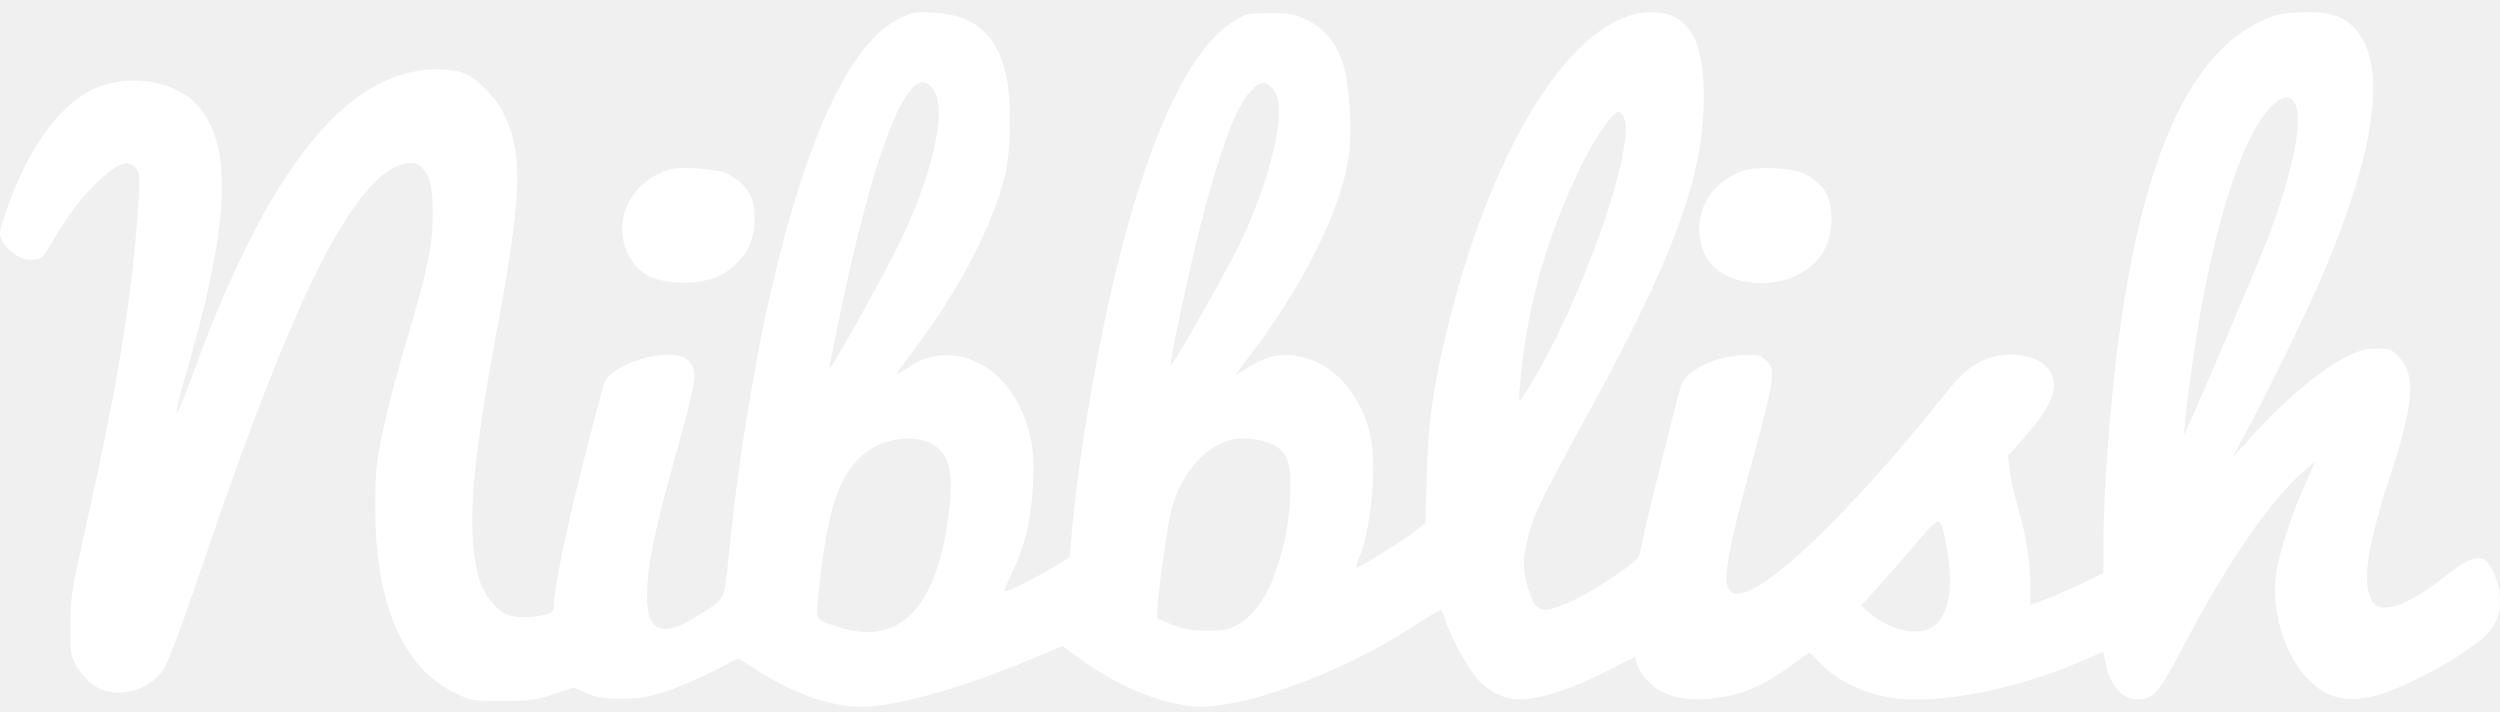
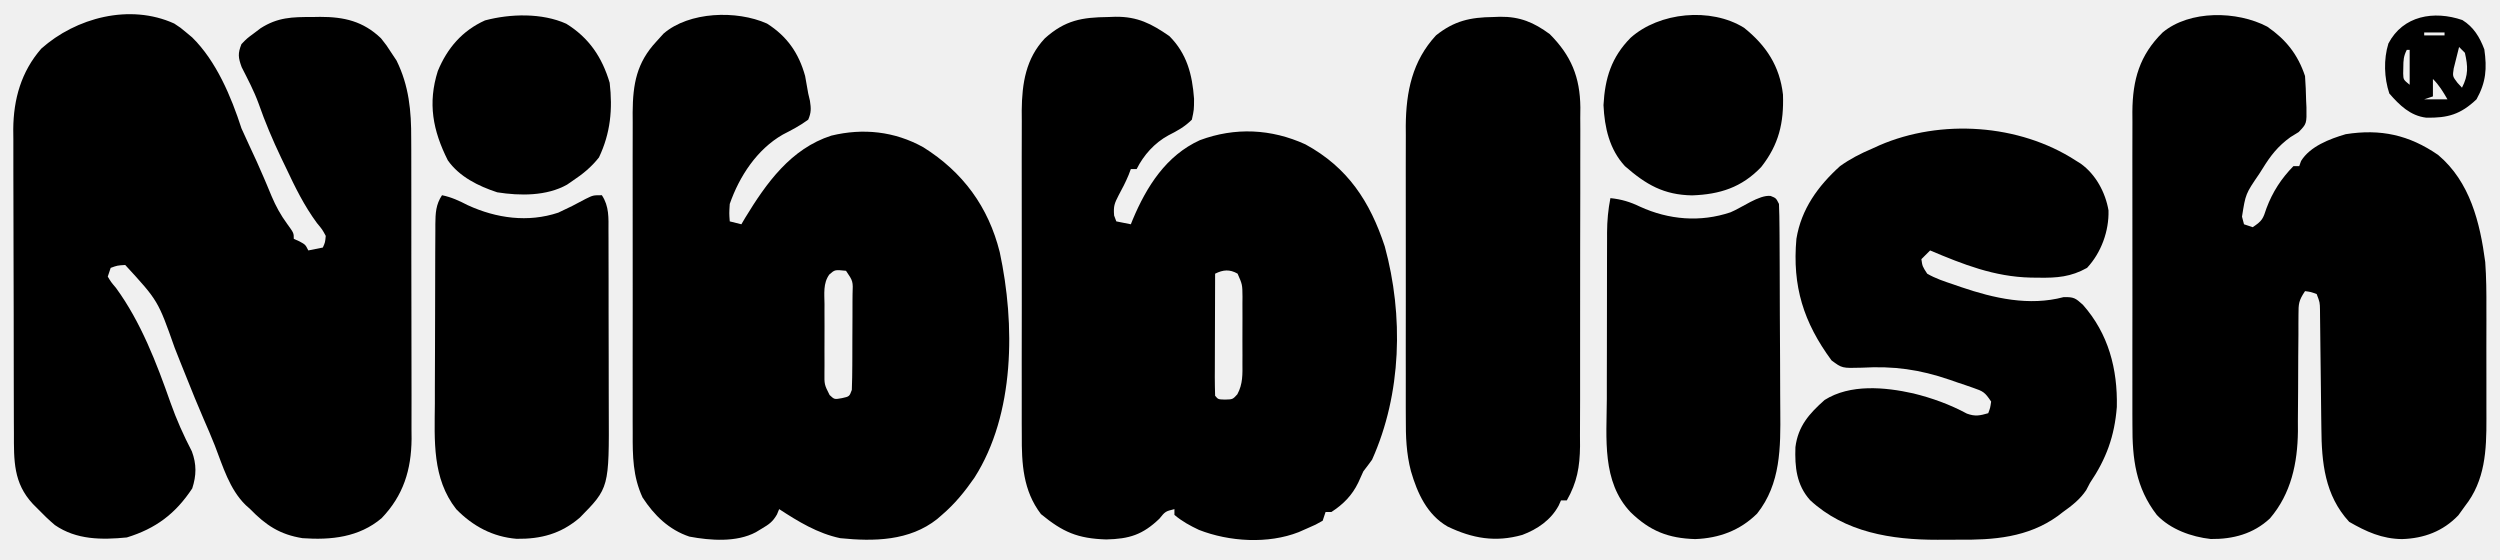
- <svg xmlns="http://www.w3.org/2000/svg" width="144" height="41" viewBox="0 0 144 41" fill="none">
-   <g id="Nibblish">
-     <path id="Teal-Nibblish-Logo 1 (Traced)" fill-rule="evenodd" clip-rule="evenodd" d="M51.729 1.107C48.993 2.49 46.488 7.809 44.455 16.552C43.486 20.72 42.545 26.446 42.081 31.005C41.7 34.741 41.825 34.392 40.564 35.236C38.055 36.916 37.109 36.483 37.285 33.735C37.387 32.135 37.788 30.274 38.858 26.422C40.005 22.295 40.128 21.679 39.91 21.154C39.818 20.932 39.586 20.679 39.395 20.592C38.231 20.063 35.415 20.92 34.849 21.975C34.77 22.123 34.207 24.215 33.599 26.625C32.577 30.67 31.901 33.963 31.902 34.884C31.902 35.202 31.819 35.286 31.376 35.408C30.627 35.616 29.569 35.59 29.11 35.353C28.486 35.031 27.863 34.222 27.624 33.422C26.852 30.84 27.104 27.168 28.612 19.073C30.086 11.161 30.153 8.798 28.971 6.463C28.486 5.504 27.402 4.446 26.632 4.179C26.328 4.073 25.632 3.992 25.086 3.998C19.918 4.054 15.385 9.769 11.054 21.689C10.649 22.803 10.258 23.735 10.184 23.759C10.111 23.784 10.297 22.967 10.597 21.944C13.25 12.915 13.468 8.376 11.361 6.049C9.964 4.507 6.905 4.174 4.958 5.353C3.119 6.466 1.536 8.786 0.409 12.018C-0.06 13.36 -0.078 13.477 0.117 13.855C0.428 14.455 1.183 14.973 1.743 14.97C2.375 14.968 2.436 14.915 3.054 13.852C3.92 12.364 4.735 11.301 5.708 10.393C6.808 9.366 7.396 9.164 7.809 9.67C8.053 9.969 8.071 10.146 7.988 11.472C7.648 16.857 6.845 21.852 4.994 30.095C4.13 33.938 4.065 34.347 4.056 35.976C4.046 37.594 4.072 37.772 4.396 38.344C4.589 38.683 4.985 39.152 5.276 39.385C6.448 40.325 8.523 39.916 9.419 38.567C9.666 38.195 10.428 36.18 11.338 33.497C15.874 20.109 18.706 13.675 21.358 10.731C22.423 9.55 23.706 9.055 24.264 9.611C24.776 10.122 24.937 10.791 24.929 12.382C24.921 14.196 24.636 15.546 23.344 19.873C22.873 21.452 22.291 23.689 22.051 24.844C21.664 26.703 21.614 27.21 21.614 29.255C21.615 34.81 23.22 38.505 26.253 39.938C27.167 40.37 27.265 40.386 28.956 40.379C30.484 40.371 30.861 40.321 31.883 39.983L33.055 39.595L33.777 39.92C34.375 40.189 34.728 40.244 35.832 40.239C36.96 40.233 37.37 40.161 38.498 39.775C39.231 39.524 40.434 39.004 41.171 38.619L42.512 37.92L43.734 38.685C46.075 40.152 48.245 40.828 50.147 40.684C52.23 40.526 55.723 39.502 59.352 37.985L61.189 37.217L62.299 38.012C64.425 39.535 66.82 40.53 68.734 40.684C71.45 40.903 77.167 38.834 81.344 36.12C82.178 35.579 82.91 35.136 82.971 35.136C83.032 35.136 83.161 35.403 83.258 35.731C83.53 36.65 84.496 38.419 85.098 39.102C85.855 39.959 86.861 40.377 87.906 40.267C89.111 40.142 90.791 39.559 92.58 38.646L94.196 37.821L94.28 38.203C94.405 38.774 95.114 39.552 95.815 39.891C97.134 40.528 99.46 40.361 101.286 39.498C101.757 39.276 102.607 38.752 103.177 38.332L104.212 37.57L104.931 38.287C105.799 39.153 107.107 39.82 108.527 40.122C111.152 40.679 115.848 39.834 119.922 38.071L121.143 37.543L121.294 38.268C121.586 39.674 122.436 40.45 123.471 40.256C124.124 40.134 124.504 39.636 125.719 37.309C128.271 32.42 130.829 28.722 132.838 27.015L133.361 26.57L132.75 27.947C131.993 29.652 131.319 31.728 131.121 32.968C130.791 35.028 131.518 37.576 132.844 39.012C133.913 40.169 135.025 40.489 136.666 40.113C138.315 39.735 141.616 37.975 143.079 36.693C144.071 35.824 144.275 34.43 143.625 32.963C143.11 31.803 142.529 31.859 140.788 33.235C138.69 34.895 137.161 35.421 136.659 34.656C136.024 33.689 136.32 31.53 137.639 27.531C139.027 23.32 139.165 21.637 138.208 20.595C137.77 20.118 137.683 20.083 136.918 20.083C136.275 20.083 135.901 20.181 135.188 20.535C133.613 21.318 131.55 23.068 129.448 25.404L128.566 26.384L129.364 24.914C130.627 22.587 132.983 17.738 133.854 15.673C137.016 8.177 137.549 3.291 135.412 1.418C134.741 0.831 133.971 0.649 132.436 0.716C131.296 0.766 131.035 0.831 130.084 1.299C125.106 3.754 122.248 12.217 121.303 27.294C121.223 28.565 121.158 30.374 121.158 31.313L121.157 33.022L119.929 33.606C119.254 33.928 118.307 34.34 117.824 34.522L116.947 34.853V33.814C116.947 32.359 116.725 30.928 116.237 29.236C116.007 28.438 115.785 27.438 115.744 27.014L115.67 26.244L116.663 25.124C118.374 23.195 118.727 21.968 117.831 21.073C117.11 20.354 115.383 20.21 114.211 20.773C113.265 21.226 113.007 21.475 111.331 23.559C107.175 28.726 102.822 33.065 100.905 33.952C99.754 34.485 99.31 34.12 99.472 32.773C99.621 31.527 100.153 29.293 101.093 25.964C101.571 24.27 101.995 22.495 102.035 22.02C102.103 21.22 102.08 21.129 101.726 20.776C101.359 20.41 101.301 20.398 100.242 20.471C98.648 20.58 97.068 21.393 96.821 22.233C96.563 23.109 95.011 29.294 94.778 30.375C94.62 31.107 94.461 31.84 94.423 32.004C94.34 32.373 91.63 34.166 90.3 34.732C88.718 35.406 88.429 35.283 87.979 33.745C87.688 32.749 87.699 32.192 88.034 30.852C88.331 29.669 88.843 28.618 91.351 24.046C96.47 14.713 98.14 10.158 98.141 5.516C98.143 2.071 97.117 0.571 94.858 0.715C90.666 0.981 86.084 8.128 83.478 18.468C82.59 21.989 82.261 24.236 82.18 27.335L82.107 30.106L81.509 30.595C80.928 31.07 78.186 32.774 78.115 32.703C78.096 32.684 78.2 32.355 78.346 31.971C79.019 30.202 79.31 26.608 78.911 24.984C78.279 22.414 76.533 20.661 74.412 20.47C73.498 20.387 72.935 20.545 71.877 21.18L71.115 21.638L72.023 20.441C75.055 16.444 77.144 12.272 77.668 9.166C77.901 7.782 77.751 4.938 77.382 3.757C76.988 2.497 76.312 1.651 75.304 1.157C74.588 0.806 74.341 0.76 73.162 0.76C71.964 0.76 71.763 0.799 71.181 1.141C68.653 2.623 66.341 7.385 64.398 15.113C63.295 19.5 62.151 26.095 61.778 30.216L61.609 32.087L60.895 32.542C60.163 33.009 58.661 33.793 58.074 34.016C57.759 34.136 57.768 34.092 58.295 32.993C59.048 31.421 59.401 29.932 59.498 27.924C59.557 26.686 59.522 25.981 59.363 25.242C58.785 22.544 57.056 20.7 54.899 20.48C53.939 20.381 53.159 20.594 52.258 21.2C51.443 21.746 51.448 21.73 52.556 20.269C55.231 16.741 57.184 13.011 57.891 10.081C58.22 8.721 58.275 6.095 58.007 4.619C57.548 2.094 56.208 0.856 53.796 0.729C52.673 0.669 52.551 0.692 51.729 1.107ZM53.797 5.206C54.562 6.459 53.688 10.195 51.675 14.273C50.748 16.152 47.761 21.484 47.761 21.26C47.761 21.217 47.977 20.115 48.241 18.812C50.378 8.263 52.496 3.077 53.797 5.206ZM73.271 5.068C73.708 5.532 73.78 6.329 73.52 7.834C73.205 9.654 72.332 12.195 71.332 14.202C70.344 16.185 67.495 21.174 67.44 21.016C67.371 20.817 68.529 15.373 69.156 12.942C70.3 8.513 71.212 6.094 72.073 5.206C72.595 4.669 72.866 4.638 73.271 5.068ZM132.214 6.011C132.671 6.868 132.07 9.869 130.712 13.502C130.065 15.231 125.882 25.054 125.818 24.991C125.736 24.909 126.239 20.993 126.629 18.673C127.676 12.461 129.215 7.818 130.763 6.206C131.456 5.485 131.9 5.425 132.214 6.011ZM93.523 6.734C94.127 7.86 92.389 13.674 89.858 18.993C89.024 20.747 87.636 23.16 87.525 23.049C87.421 22.945 87.758 20.025 88.047 18.528C88.648 15.421 89.624 12.52 91.062 9.574C91.862 7.935 92.902 6.431 93.237 6.431C93.305 6.431 93.434 6.568 93.523 6.734ZM38.498 9.775C36.19 10.527 35.161 12.937 36.312 14.897C36.868 15.843 37.836 16.275 39.399 16.274C40.806 16.273 41.76 15.902 42.547 15.05C43.216 14.325 43.471 13.622 43.464 12.522C43.455 11.294 43.002 10.576 41.867 9.992C41.325 9.713 39.123 9.571 38.498 9.775ZM100.348 9.845C98.7 10.456 97.754 11.862 97.89 13.498C97.983 14.612 98.523 15.424 99.484 15.893C100.576 16.426 102.228 16.44 103.346 15.925C104.794 15.257 105.491 14.175 105.491 12.592C105.491 11.294 105.059 10.591 103.896 9.992C103.243 9.656 101.097 9.567 100.348 9.845ZM53.71 25.588C54.7 26.164 54.945 27.222 54.643 29.619C54.282 32.479 53.483 34.507 52.311 35.535C51.267 36.452 49.973 36.64 48.302 36.116C46.908 35.68 46.98 35.817 47.174 33.961C47.684 29.084 48.4 27.083 50.047 25.938C51.112 25.197 52.767 25.039 53.71 25.588ZM73.302 25.6C74.116 26.017 74.35 26.584 74.329 28.094C74.305 29.764 74.08 31.112 73.561 32.685C73.037 34.275 72.324 35.346 71.418 35.901C70.787 36.289 70.622 36.325 69.523 36.321C68.569 36.317 68.146 36.244 67.478 35.968L66.636 35.62L66.677 34.923C66.745 33.754 67.256 30.2 67.477 29.35C68.02 27.273 69.357 25.728 70.963 25.322C71.582 25.165 72.717 25.3 73.302 25.6ZM112.098 31.412C112.579 33.734 112.281 35.51 111.307 36.122C110.436 36.669 108.889 36.32 107.689 35.305L107.201 34.892L107.942 34.069C108.349 33.616 109.355 32.469 110.177 31.521C111.858 29.581 111.721 29.589 112.098 31.412Z" fill="white" />
-   </g>
+ <svg xmlns="http://www.w3.org/2000/svg" version="1.1" viewBox="81.92 80.832 860.16 192.359" style="max-height: 500px" width="860.16" height="192.359">
+   <path transform="translate(141.875,88.9375)" fill="#000000" d="M0 0 C2.176 1.422 2.176 1.422 4.125 3.062 C5.136 3.906 5.136 3.906 6.168 4.766 C14.444 12.898 19.599 25.152 23.125 36.062 C23.992 38.034 24.89 39.992 25.812 41.938 C27.57 45.676 29.29 49.414 30.898 53.219 C31.197 53.92 31.495 54.622 31.802 55.344 C32.375 56.699 32.942 58.057 33.501 59.417 C34.975 62.885 36.605 65.87 38.84 68.914 C41.125 72.062 41.125 72.062 41.125 74.062 C41.764 74.351 42.404 74.64 43.062 74.938 C45.125 76.062 45.125 76.062 46.125 78.062 C47.775 77.733 49.425 77.403 51.125 77.062 C51.914 75.289 51.914 75.289 52.125 73.062 C50.935 70.848 50.935 70.848 49.105 68.652 C44.695 62.679 41.592 56.326 38.438 49.625 C37.883 48.475 37.328 47.324 36.756 46.139 C33.834 40.006 31.241 33.88 29.003 27.468 C27.423 23.14 25.282 19.113 23.199 15.008 C21.992 11.699 21.83 10.319 23.125 7.062 C25.016 5.113 25.016 5.113 27.375 3.375 C28.143 2.794 28.912 2.212 29.703 1.613 C35.596 -2.16 40.592 -2.274 47.438 -2.25 C48.35 -2.266 49.262 -2.282 50.201 -2.299 C58.474 -2.305 65.001 -0.793 71.125 5.062 C73.039 7.473 73.039 7.473 74.75 10.125 C75.32 10.982 75.89 11.839 76.477 12.723 C80.765 21.412 81.568 30.044 81.529 39.611 C81.536 40.814 81.543 42.018 81.55 43.257 C81.565 46.524 81.567 49.79 81.561 53.057 C81.558 55.798 81.564 58.538 81.57 61.279 C81.584 67.751 81.582 74.222 81.571 80.694 C81.56 87.342 81.574 93.989 81.6 100.637 C81.623 106.373 81.629 112.109 81.623 117.846 C81.62 121.259 81.622 124.673 81.64 128.086 C81.655 131.896 81.644 135.704 81.627 139.514 C81.641 141.182 81.641 141.182 81.656 142.883 C81.556 153.592 78.823 162.384 71.344 170.184 C63.579 176.759 53.945 177.762 44.125 177.062 C36.362 175.818 31.54 172.63 26.125 167.062 C25.603 166.596 25.081 166.129 24.543 165.648 C18.968 160.147 16.743 152.365 13.973 145.215 C12.742 142.089 11.405 139.018 10.062 135.938 C8.07 131.319 6.161 126.678 4.312 122 C3.545 120.086 2.775 118.173 2.004 116.26 C1.372 114.68 0.748 113.098 0.129 111.514 C-5.574 95.349 -5.574 95.349 -16.875 83.062 C-19.59 83.231 -19.59 83.231 -21.875 84.062 C-22.37 85.547 -22.37 85.547 -22.875 87.062 C-21.767 88.928 -21.767 88.928 -20.062 90.938 C-11.493 102.689 -6.083 116.791 -1.293 130.432 C0.764 136.262 3.214 141.706 6.059 147.203 C7.703 151.612 7.639 155.486 6.188 159.938 C0.405 168.698 -6.393 173.76 -16.312 176.812 C-24.975 177.658 -33.637 177.669 -41.07 172.551 C-43.126 170.812 -45.008 169.001 -46.875 167.062 C-47.455 166.48 -48.035 165.897 -48.633 165.297 C-55.382 158.059 -55.173 150.366 -55.166 140.876 C-55.172 139.664 -55.179 138.451 -55.186 137.202 C-55.202 133.892 -55.208 130.582 -55.21 127.272 C-55.211 125.199 -55.215 123.125 -55.221 121.052 C-55.239 113.803 -55.247 106.554 -55.246 99.306 C-55.244 92.574 -55.265 85.842 -55.297 79.11 C-55.323 73.311 -55.334 67.511 -55.333 61.711 C-55.332 58.256 -55.338 54.801 -55.359 51.346 C-55.382 47.486 -55.373 43.627 -55.361 39.767 C-55.378 38.075 -55.378 38.075 -55.395 36.349 C-55.313 26.009 -52.657 16.547 -45.75 8.625 C-33.828 -2.001 -15.309 -6.959 0 0 Z" />
+   <path transform="translate(345.8125,88.9375)" fill="#000000" d="M0 0 C6.929 4.383 10.965 10.211 13.125 18.062 C13.51 20.057 13.866 22.057 14.188 24.062 C14.383 24.894 14.579 25.725 14.781 26.582 C15.175 29.205 15.244 30.616 14.188 33.062 C11.408 35.126 8.512 36.622 5.434 38.203 C-3.426 43.278 -9.495 52.54 -12.812 62.062 C-13.017 65.303 -13.017 65.303 -12.812 68.062 C-11.492 68.392 -10.172 68.722 -8.812 69.062 C-8.387 68.339 -7.962 67.616 -7.523 66.871 C-0.228 54.895 8.197 43.049 22.141 38.559 C33.058 35.913 43.872 37.068 53.754 42.539 C67.396 51.079 76.192 63.055 80.086 78.664 C85.405 103.447 85.356 134.361 71.375 156.25 C68.053 161.049 64.624 165.267 60.188 169.062 C59.646 169.533 59.105 170.004 58.547 170.488 C49.022 178.032 36.817 178.243 25.188 177.062 C17.396 175.407 10.805 171.369 4.188 167.062 C3.939 167.667 3.69 168.272 3.434 168.895 C1.99 171.407 0.726 172.288 -1.75 173.75 C-2.44 174.166 -3.129 174.583 -3.84 175.012 C-10.48 178.549 -19.471 177.877 -26.707 176.52 C-33.754 174.156 -38.791 169.222 -42.812 163.062 C-46.151 155.838 -46.24 148.815 -46.201 140.975 C-46.206 139.691 -46.211 138.406 -46.217 137.083 C-46.23 133.585 -46.225 130.088 -46.215 126.59 C-46.208 122.914 -46.215 119.239 -46.22 115.564 C-46.225 109.394 -46.218 103.224 -46.204 97.054 C-46.187 89.939 -46.193 82.825 -46.209 75.71 C-46.223 69.582 -46.225 63.453 -46.217 57.325 C-46.212 53.673 -46.211 50.022 -46.221 46.37 C-46.232 42.297 -46.217 38.224 -46.201 34.15 C-46.207 32.953 -46.213 31.756 -46.219 30.523 C-46.146 20.805 -44.856 13.467 -38.062 6.188 C-37.243 5.283 -36.423 4.378 -35.578 3.445 C-26.796 -4.121 -10.492 -4.679 0 0 Z M21.462 86.326 C19.253 89.336 19.762 92.968 19.789 96.562 C19.786 97.395 19.783 98.227 19.78 99.084 C19.778 100.842 19.784 102.601 19.796 104.359 C19.812 107.053 19.797 109.744 19.777 112.438 C19.779 114.146 19.783 115.854 19.789 117.562 C19.783 118.369 19.777 119.175 19.771 120.006 C19.722 124.193 19.722 124.193 21.548 127.811 C23.193 129.353 23.193 129.353 25.812 128.875 C28.353 128.316 28.353 128.316 29.188 126.062 C29.299 123.169 29.352 120.3 29.355 117.406 C29.36 116.119 29.36 116.119 29.366 114.806 C29.371 112.99 29.373 111.175 29.373 109.359 C29.375 106.574 29.393 103.789 29.412 101.004 C29.415 99.242 29.417 97.48 29.418 95.719 C29.425 94.882 29.432 94.046 29.44 93.184 C29.624 88.648 29.624 88.648 27.188 85.062 C23.369 84.669 23.369 84.669 21.462 86.326 Z" />
+   <path transform="translate(463.25,86.6875)" fill="#000000" d="M0 0 C0.821 -0.029 1.642 -0.058 2.488 -0.088 C10.073 -0.166 14.864 2.314 21 6.562 C27.05 12.612 28.884 19.77 29.5 28.125 C29.488 31.902 29.488 31.902 28.75 35.312 C26.246 37.799 23.799 39.131 20.66 40.723 C15.92 43.312 12.172 47.469 9.75 52.312 C9.09 52.312 8.43 52.312 7.75 52.312 C7.503 52.972 7.255 53.633 7 54.312 C5.974 56.775 4.839 58.981 3.562 61.312 C2.117 64.129 1.729 65.062 2 68.312 C2.371 69.302 2.371 69.302 2.75 70.312 C4.4 70.642 6.05 70.972 7.75 71.312 C8.079 70.495 8.079 70.495 8.414 69.66 C13.207 58.263 19.924 47.649 31.5 42.375 C43.63 37.864 56.052 38.456 67.812 43.812 C82.446 51.789 90.034 63.514 95.125 78.938 C101.616 102.72 100.938 129.608 90.75 152.312 C89.775 153.664 88.778 155 87.75 156.312 C87.139 157.591 86.555 158.883 86 160.188 C83.866 164.604 80.856 167.643 76.75 170.312 C76.09 170.312 75.43 170.312 74.75 170.312 C74.42 171.303 74.09 172.292 73.75 173.312 C71.387 174.664 71.387 174.664 68.438 175.938 C67.472 176.363 66.506 176.788 65.512 177.227 C54.974 181.37 41.598 180.539 31.188 176.461 C28.051 174.983 25.418 173.536 22.75 171.312 C22.75 170.653 22.75 169.993 22.75 169.312 C19.609 170.097 19.609 170.097 17.562 172.625 C11.812 178.12 7.267 179.575 -0.75 179.75 C-10.59 179.429 -15.621 177.224 -23.172 171.031 C-29.345 162.955 -29.833 153.655 -29.768 143.846 C-29.775 142.545 -29.782 141.244 -29.789 139.904 C-29.807 136.369 -29.8 132.834 -29.787 129.299 C-29.777 125.579 -29.787 121.86 -29.793 118.14 C-29.8 111.896 -29.791 105.652 -29.771 99.409 C-29.75 92.215 -29.757 85.023 -29.779 77.829 C-29.797 71.626 -29.799 65.423 -29.789 59.22 C-29.783 55.527 -29.782 51.834 -29.795 48.141 C-29.809 44.02 -29.79 39.9 -29.768 35.779 C-29.776 34.574 -29.784 33.368 -29.792 32.126 C-29.7 22.86 -28.378 14.26 -21.812 7.312 C-14.82 1.067 -9.068 0.105 0 0 Z M36.75 88.312 C36.725 94.276 36.707 100.239 36.695 106.202 C36.69 108.232 36.683 110.262 36.675 112.293 C36.662 115.204 36.657 118.116 36.652 121.027 C36.647 121.941 36.642 122.854 36.637 123.796 C36.637 125.968 36.688 128.141 36.75 130.312 C37.799 131.564 37.799 131.564 40.125 131.625 C42.792 131.566 42.792 131.566 44.389 129.817 C46.321 126.262 46.179 122.879 46.148 118.934 C46.151 118.125 46.154 117.317 46.157 116.484 C46.159 114.778 46.154 113.073 46.141 111.367 C46.125 108.755 46.141 106.145 46.16 103.533 C46.158 101.875 46.154 100.217 46.148 98.559 C46.155 97.777 46.161 96.996 46.167 96.191 C46.122 92.031 46.122 92.031 44.475 88.297 C41.746 86.74 39.506 86.935 36.75 88.312 Z" />
+   <path transform="translate(862,90)" fill="#000000" d="M0 0 C6.433 4.428 10.523 9.568 13 17 C13.2 19.829 13.323 22.606 13.375 25.438 C13.431 26.583 13.431 26.583 13.488 27.752 C13.577 33.404 13.577 33.404 10.789 36.285 C9.869 36.851 8.948 37.417 8 38 C3.653 41.136 1.142 44.382 -1.625 48.875 C-2.007 49.474 -2.388 50.074 -2.781 50.691 C-7.458 57.536 -7.458 57.536 -8.688 65.375 C-8.461 66.241 -8.234 67.108 -8 68 C-7.01 68.33 -6.02 68.66 -5 69 C-1.636 66.757 -1.465 66.099 -0.25 62.438 C1.837 56.879 4.834 52.248 9 48 C9.66 48 10.32 48 11 48 C11.206 47.417 11.412 46.835 11.625 46.234 C14.73 41.189 21.449 38.631 27 37 C38.995 35.117 48.743 37.224 58.793 44.141 C69.773 53.391 73.206 67.394 75 81 C75.378 86.28 75.425 91.541 75.398 96.832 C75.4 98.285 75.403 99.738 75.407 101.191 C75.412 104.203 75.405 107.216 75.391 110.228 C75.374 114.059 75.384 117.888 75.402 121.718 C75.413 124.707 75.409 127.695 75.401 130.683 C75.399 132.095 75.402 133.506 75.409 134.918 C75.451 145.793 74.984 156.167 68 165 C67.257 166.031 66.515 167.062 65.75 168.125 C60.487 173.627 53.929 176.079 46.375 176.312 C39.511 176.242 34.05 173.762 28.188 170.375 C19.776 161.243 18.705 149.979 18.621 138.172 C18.604 136.946 18.587 135.72 18.57 134.457 C18.517 130.555 18.476 126.652 18.438 122.75 C18.394 118.833 18.347 114.917 18.295 111 C18.263 108.566 18.236 106.132 18.214 103.698 C18.201 102.6 18.187 101.502 18.174 100.37 C18.164 99.403 18.155 98.436 18.145 97.44 C18.098 94.86 18.098 94.86 17 92 C14.985 91.267 14.985 91.267 13 91 C10.791 94.313 10.75 95.329 10.745 99.183 C10.734 100.772 10.734 100.772 10.724 102.392 C10.725 103.539 10.726 104.686 10.727 105.867 C10.706 108.305 10.685 110.742 10.664 113.18 C10.642 117.015 10.625 120.85 10.619 124.686 C10.61 128.392 10.576 132.098 10.539 135.805 C10.544 136.931 10.549 138.058 10.554 139.218 C10.421 150.206 8.211 160.662 0.934 169.191 C-4.762 174.519 -11.781 176.374 -19.426 176.285 C-26.125 175.543 -33.326 172.949 -38 168 C-45.253 158.607 -46.448 148.645 -46.388 137.074 C-46.393 135.819 -46.399 134.564 -46.404 133.271 C-46.415 129.858 -46.413 126.445 -46.403 123.032 C-46.395 119.443 -46.402 115.855 -46.407 112.266 C-46.413 106.243 -46.405 100.221 -46.391 94.198 C-46.375 87.254 -46.38 80.311 -46.397 73.367 C-46.41 67.383 -46.412 61.399 -46.404 55.414 C-46.4 51.85 -46.399 48.286 -46.409 44.721 C-46.419 40.746 -46.405 36.772 -46.388 32.797 C-46.394 31.629 -46.4 30.462 -46.407 29.259 C-46.322 18.284 -43.95 9.858 -36 2 C-26.697 -5.75 -10.392 -5.464 0 0 Z" />
+   <path transform="translate(796,136)" fill="#000000" d="M0 0 C0.605 0.378 1.209 0.755 1.832 1.145 C6.977 4.831 10.321 11.031 11.379 17.215 C11.583 24.316 8.865 31.779 4 37 C-1.582 40.118 -6.37 40.479 -12.688 40.375 C-13.575 40.365 -14.463 40.355 -15.378 40.344 C-27.948 40.048 -38.571 35.824 -50 31 C-50.99 31.99 -51.98 32.98 -53 34 C-52.655 36.45 -52.655 36.45 -51 39 C-48.153 40.653 -45.115 41.648 -42 42.688 C-41.132 42.989 -40.264 43.29 -39.37 43.6 C-28.05 47.45 -15.96 50.225 -4.062 47.062 C-0.507 46.99 0 47.391 2.562 49.688 C11.391 59.669 14.531 71.815 14.246 84.855 C13.458 94.921 10.619 102.689 5 111 C4.575 111.813 4.149 112.627 3.711 113.465 C1.512 116.723 -1.219 118.809 -4.375 121.062 C-4.92 121.483 -5.466 121.904 -6.027 122.338 C-16.368 129.798 -28.185 130.656 -40.483 130.521 C-42.8 130.5 -45.114 130.521 -47.432 130.547 C-63.239 130.575 -79.324 128.013 -91.301 116.906 C-95.985 111.651 -96.576 105.52 -96.34 98.672 C-95.421 91.445 -91.605 87.155 -86.293 82.445 C-77.492 76.898 -65.57 78.002 -55.794 80.182 C-49.278 81.793 -43.264 83.959 -37.332 87.145 C-34.493 88.186 -32.864 87.829 -30 87 C-29.308 85.153 -29.308 85.153 -29 83 C-31.173 79.74 -31.738 79.455 -35.254 78.246 C-36.109 77.949 -36.964 77.652 -37.846 77.346 C-38.742 77.046 -39.639 76.746 -40.562 76.438 C-41.432 76.134 -42.301 75.83 -43.197 75.518 C-53.703 71.922 -62.443 70.727 -73.535 71.342 C-80.283 71.532 -80.283 71.532 -83.914 68.836 C-93.544 55.744 -97.461 43.31 -96 27 C-94.333 16.77 -88.565 8.84 -81 2 C-77.495 -0.507 -73.961 -2.325 -70 -4 C-69.154 -4.385 -68.309 -4.771 -67.438 -5.168 C-46.256 -14.336 -19.329 -12.503 0 0 Z" />
+   <path transform="translate(595.6875,86.6875)" fill="#000000" d="M0 0 C0.778 -0.029 1.556 -0.058 2.357 -0.088 C9.212 -0.162 13.967 1.854 19.449 5.883 C26.816 13.269 29.864 20.668 29.979 31.087 C29.967 32.309 29.956 33.531 29.944 34.789 C29.951 36.103 29.958 37.416 29.965 38.77 C29.984 42.344 29.971 45.918 29.951 49.492 C29.935 53.249 29.944 57.006 29.949 60.763 C29.953 67.068 29.937 73.373 29.909 79.678 C29.877 86.949 29.877 94.22 29.895 101.491 C29.911 108.511 29.904 115.531 29.887 122.551 C29.88 125.528 29.881 128.504 29.888 131.48 C29.897 135.642 29.873 139.803 29.846 143.965 C29.852 145.189 29.859 146.412 29.866 147.673 C29.787 154.768 28.853 160.113 25.312 166.312 C24.652 166.312 23.992 166.312 23.312 166.312 C23.046 166.909 22.779 167.506 22.504 168.121 C19.811 173.074 15.211 176.238 10 178.188 C0.78 180.793 -7.117 179.422 -15.688 175.312 C-22.754 171.258 -26.116 163.817 -28.308 156.274 C-29.911 150.154 -30.111 144.354 -30.076 138.055 C-30.081 136.883 -30.086 135.71 -30.092 134.503 C-30.105 130.659 -30.096 126.816 -30.086 122.973 C-30.087 120.282 -30.091 117.591 -30.095 114.9 C-30.1 109.273 -30.093 103.645 -30.079 98.018 C-30.062 91.542 -30.068 85.066 -30.084 78.589 C-30.098 72.998 -30.1 67.407 -30.092 61.816 C-30.087 58.49 -30.088 55.165 -30.096 51.839 C-30.104 48.126 -30.092 44.413 -30.076 40.699 C-30.082 39.619 -30.088 38.539 -30.094 37.426 C-29.997 25.669 -27.841 15.128 -19.688 6.312 C-13.415 1.318 -7.954 0.096 0 0 Z" />
+   <path transform="translate(234,148)" fill="#000000" d="M0 0 C3.278 0.672 5.905 1.916 8.875 3.438 C18.728 7.957 29.596 9.468 40 6 C43.232 4.528 46.357 2.954 49.469 1.242 C52 0 52 0 55 0 C57.542 3.84 57.289 7.816 57.275 12.25 C57.28 13.08 57.285 13.91 57.29 14.765 C57.304 17.51 57.303 20.255 57.301 23 C57.305 24.916 57.309 26.832 57.314 28.748 C57.321 32.77 57.321 36.791 57.316 40.813 C57.31 45.939 57.327 51.065 57.35 56.191 C57.365 60.153 57.366 64.115 57.363 68.077 C57.363 69.965 57.368 71.853 57.378 73.741 C57.505 100.695 57.505 100.695 47.414 110.934 C40.896 116.513 34.073 118.318 25.66 118.219 C17.458 117.544 10.583 113.865 4.875 108 C-3.414 97.414 -2.565 84.433 -2.461 71.719 C-2.459 69.773 -2.458 67.826 -2.458 65.88 C-2.455 61.825 -2.439 57.771 -2.412 53.717 C-2.377 48.52 -2.37 43.325 -2.372 38.128 C-2.371 34.12 -2.36 30.112 -2.346 26.104 C-2.339 24.187 -2.335 22.27 -2.334 20.353 C-2.329 17.683 -2.312 15.012 -2.291 12.342 C-2.291 11.552 -2.292 10.763 -2.293 9.949 C-2.249 6.16 -2.134 3.213 0 0 Z" />
+   <path transform="translate(691.125,148.25)" fill="#000000" d="M0 0 C1.875 0.75 1.875 0.75 2.875 2.75 C2.989 5.493 3.043 8.212 3.052 10.957 C3.062 12.23 3.062 12.23 3.072 13.53 C3.092 16.35 3.103 19.171 3.113 21.992 C3.117 22.957 3.121 23.922 3.126 24.917 C3.147 30.033 3.161 35.15 3.17 40.267 C3.181 45.53 3.216 50.793 3.255 56.056 C3.282 60.119 3.29 64.182 3.293 68.245 C3.298 70.183 3.31 72.122 3.328 74.06 C3.44 86.485 3.506 99.033 -4.648 109.289 C-10.53 115.108 -17.742 117.756 -25.938 118.062 C-35.201 117.796 -41.551 115.277 -48.215 108.777 C-58.122 98.262 -56.415 83.433 -56.355 69.852 C-56.354 68.045 -56.354 66.238 -56.354 64.431 C-56.353 60.667 -56.344 56.904 -56.331 53.14 C-56.314 48.325 -56.31 43.51 -56.311 38.695 C-56.31 34.974 -56.305 31.252 -56.298 27.531 C-56.295 25.755 -56.293 23.979 -56.292 22.204 C-56.29 19.725 -56.281 17.247 -56.27 14.768 C-56.271 14.042 -56.271 13.315 -56.272 12.567 C-56.246 8.527 -55.904 4.715 -55.125 0.75 C-51.335 1.139 -48.332 2.045 -44.938 3.688 C-35.036 8.224 -24.185 9.125 -13.805 5.633 C-9.921 4.051 -3.915 -0.461 0 0 Z" />
+   <path transform="translate(681.9922,90.39453)" fill="#000000" d="M0 0 C7.605 6.081 12.295 13.214 13.387 23.004 C13.715 32.763 11.955 40.209 5.883 47.918 C-0.818 54.931 -8.333 57.325 -17.895 57.66 C-27.601 57.489 -33.664 54.01 -40.992 47.605 C-46.319 41.837 -48.01 34.359 -48.367 26.605 C-47.866 17.33 -45.643 10.126 -39.051 3.449 C-29.202 -5.372 -11.474 -7.136 0 0 Z" />
+   <path transform="translate(276.75,89)" fill="#000000" d="M0 0 C7.875 4.865 12.342 11.582 14.938 20.312 C15.994 29.401 15.232 37.619 11.25 46 C8.621 49.318 5.766 51.665 2.25 54 C1.594 54.452 0.938 54.905 0.262 55.371 C-6.795 59.331 -15.908 59.238 -23.75 58 C-30.209 55.885 -36.784 52.648 -40.75 47 C-45.917 36.723 -47.7 27.337 -44.188 16.25 C-40.937 8.39 -35.788 2.384 -27.953 -1.148 C-19.231 -3.467 -8.331 -3.757 0 0 Z" />
+   <path transform="translate(929.1367,87.73047)" fill="#000000" d="M0 0 C3.885 2.397 5.969 5.912 7.551 10.082 C8.491 16.665 8.148 21.38 4.863 27.27 C-0.624 32.476 -5.016 33.728 -12.445 33.59 C-17.92 32.938 -21.632 29.293 -25.137 25.27 C-26.927 19.899 -27.141 13.507 -25.453 8.066 C-20.427 -1.528 -9.824 -3.358 0 0 Z M-13.137 4.27 C-13.137 4.6 -13.137 4.93 -13.137 5.27 C-10.827 5.27 -8.517 5.27 -6.137 5.27 C-6.137 4.94 -6.137 4.61 -6.137 4.27 C-8.447 4.27 -10.757 4.27 -13.137 4.27 Z M-1.137 9.27 C-1.555 10.847 -1.946 12.432 -2.324 14.02 C-2.545 14.901 -2.765 15.783 -2.992 16.691 C-3.39 19.361 -3.39 19.361 -1.688 21.598 C-1.176 22.149 -0.664 22.701 -0.137 23.27 C2.089 18.95 1.928 15.97 0.863 11.27 C0.203 10.61 -0.457 9.95 -1.137 9.27 Z M-19.137 10.27 C-20.251 12.498 -20.302 13.8 -20.324 16.27 C-20.338 16.971 -20.353 17.672 -20.367 18.395 C-20.302 20.515 -20.302 20.515 -18.137 22.27 C-18.137 18.31 -18.137 14.35 -18.137 10.27 C-18.467 10.27 -18.797 10.27 -19.137 10.27 Z M-10.137 20.27 C-10.137 22.25 -10.137 24.23 -10.137 26.27 C-11.127 26.6 -12.117 26.93 -13.137 27.27 C-10.497 27.27 -7.857 27.27 -5.137 27.27 C-6.659 24.641 -7.98 22.426 -10.137 20.27 Z" />
</svg>
